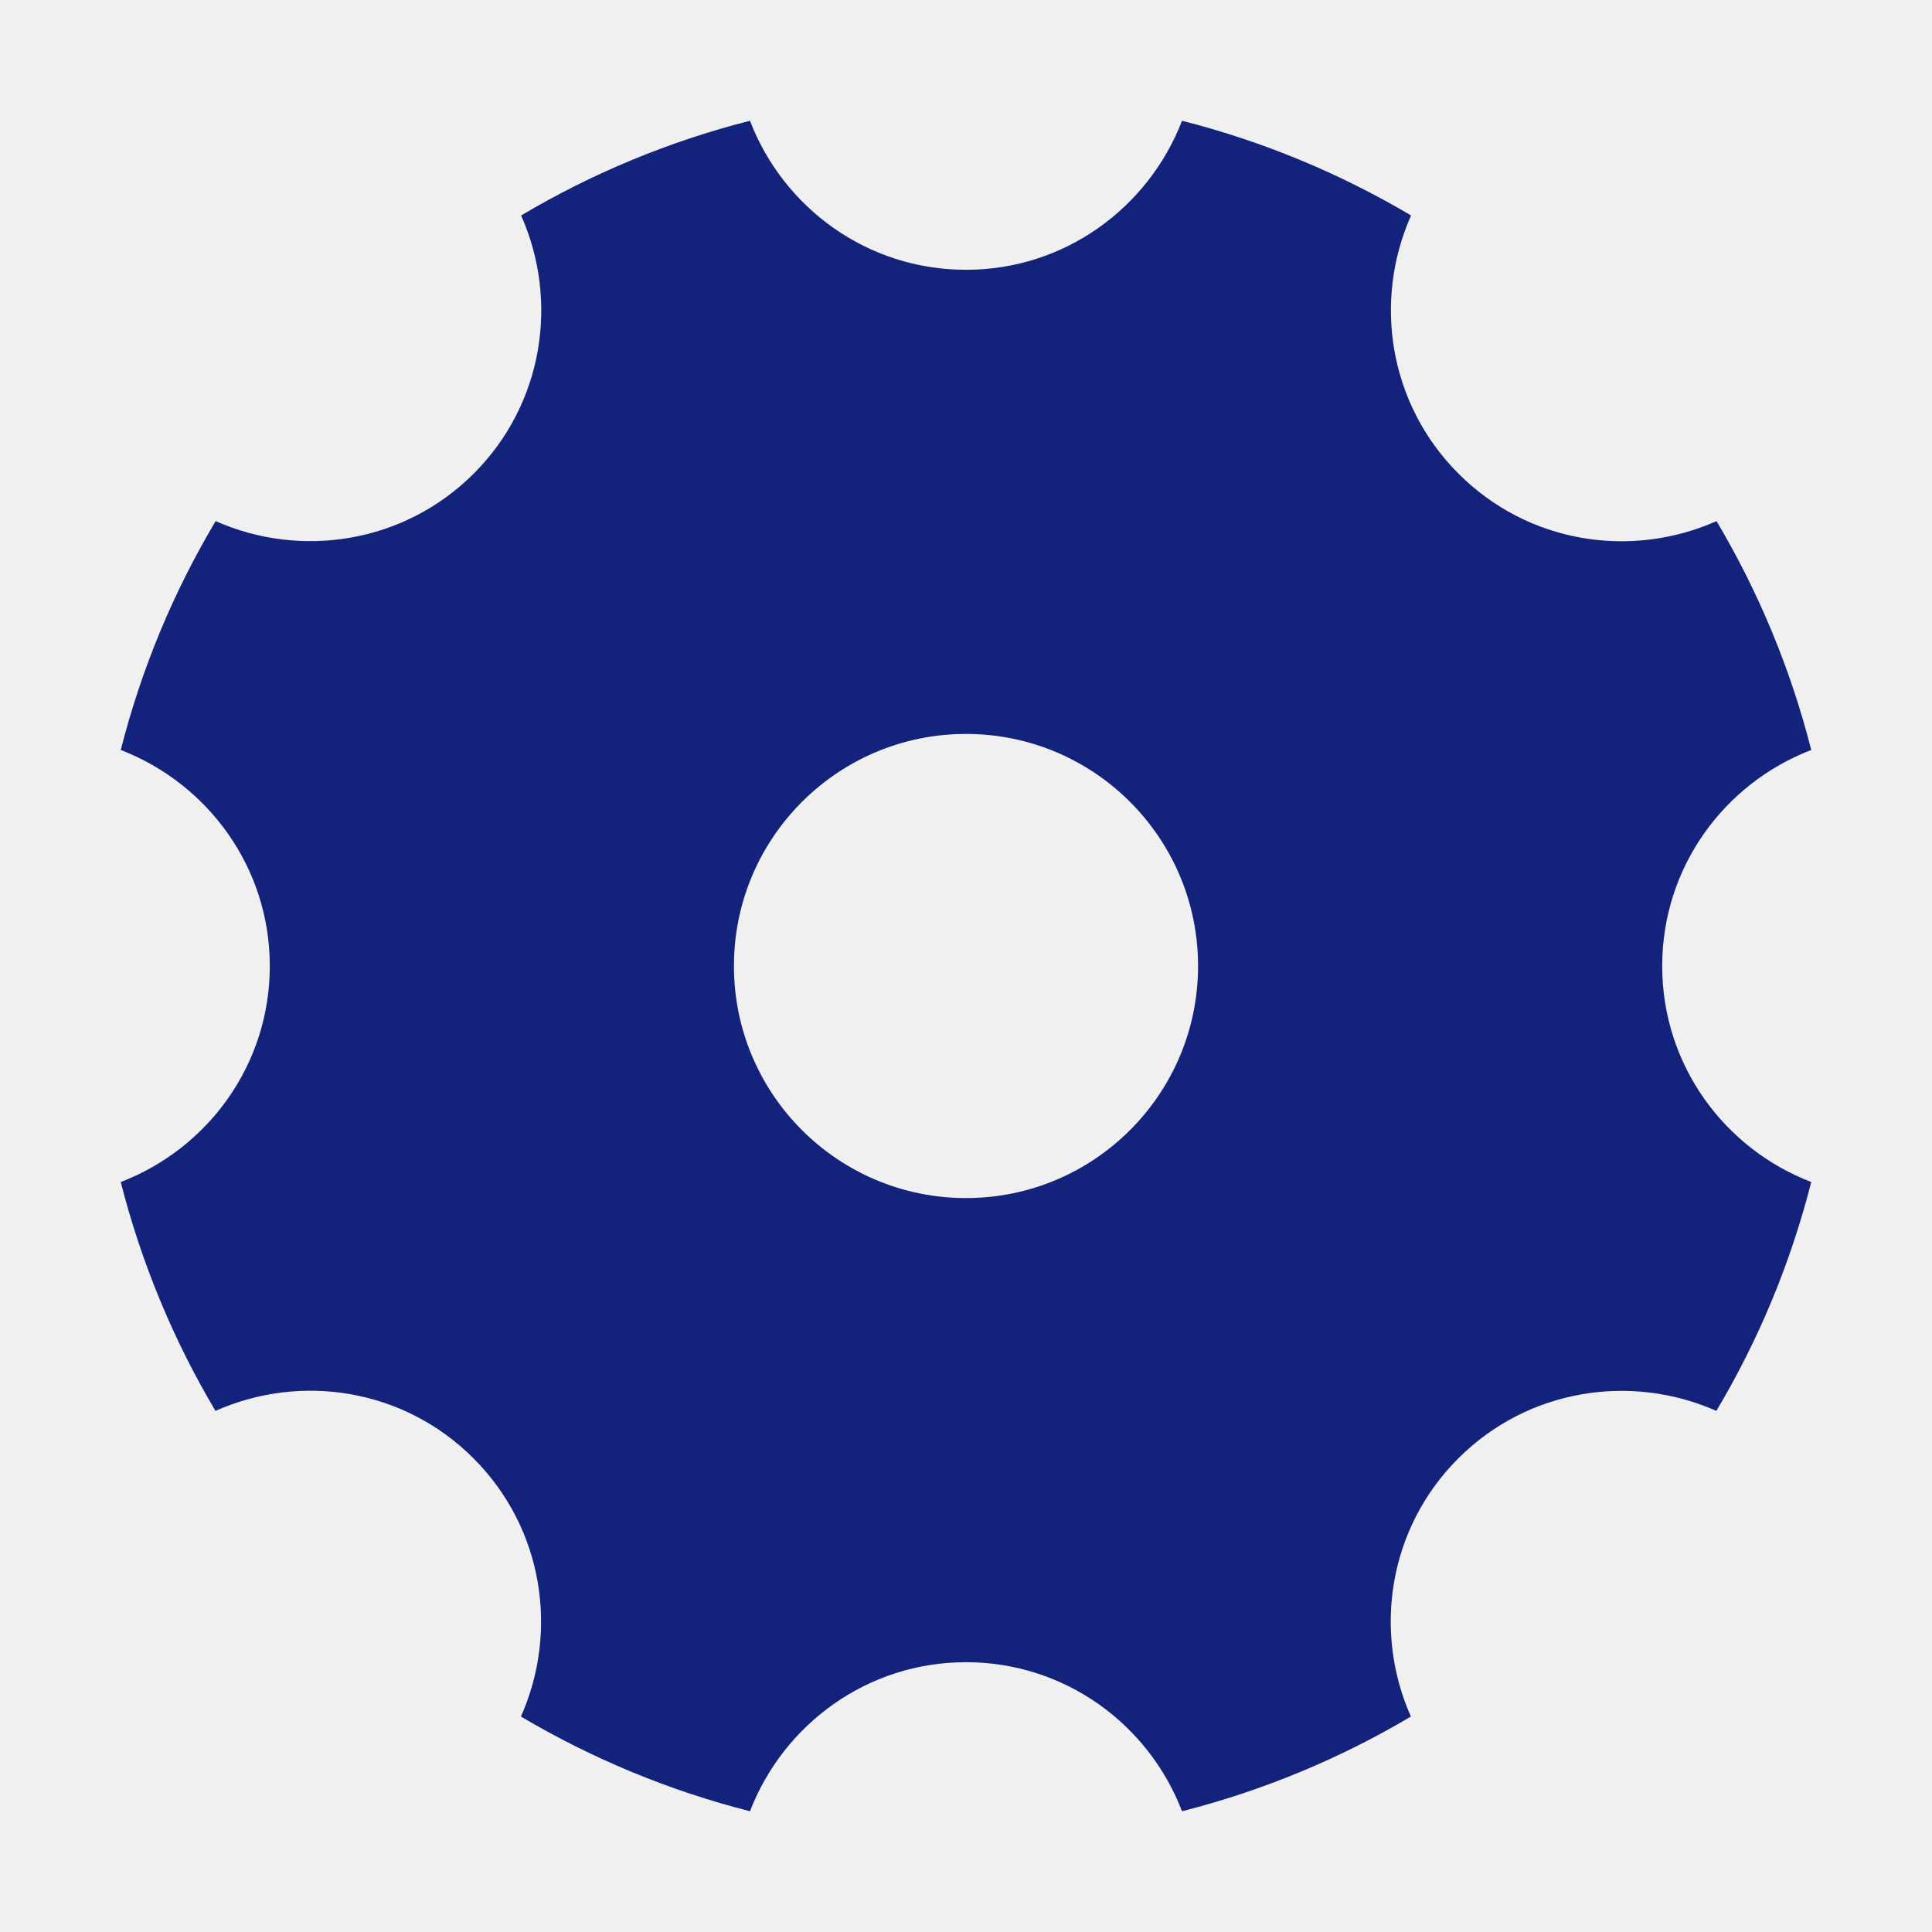
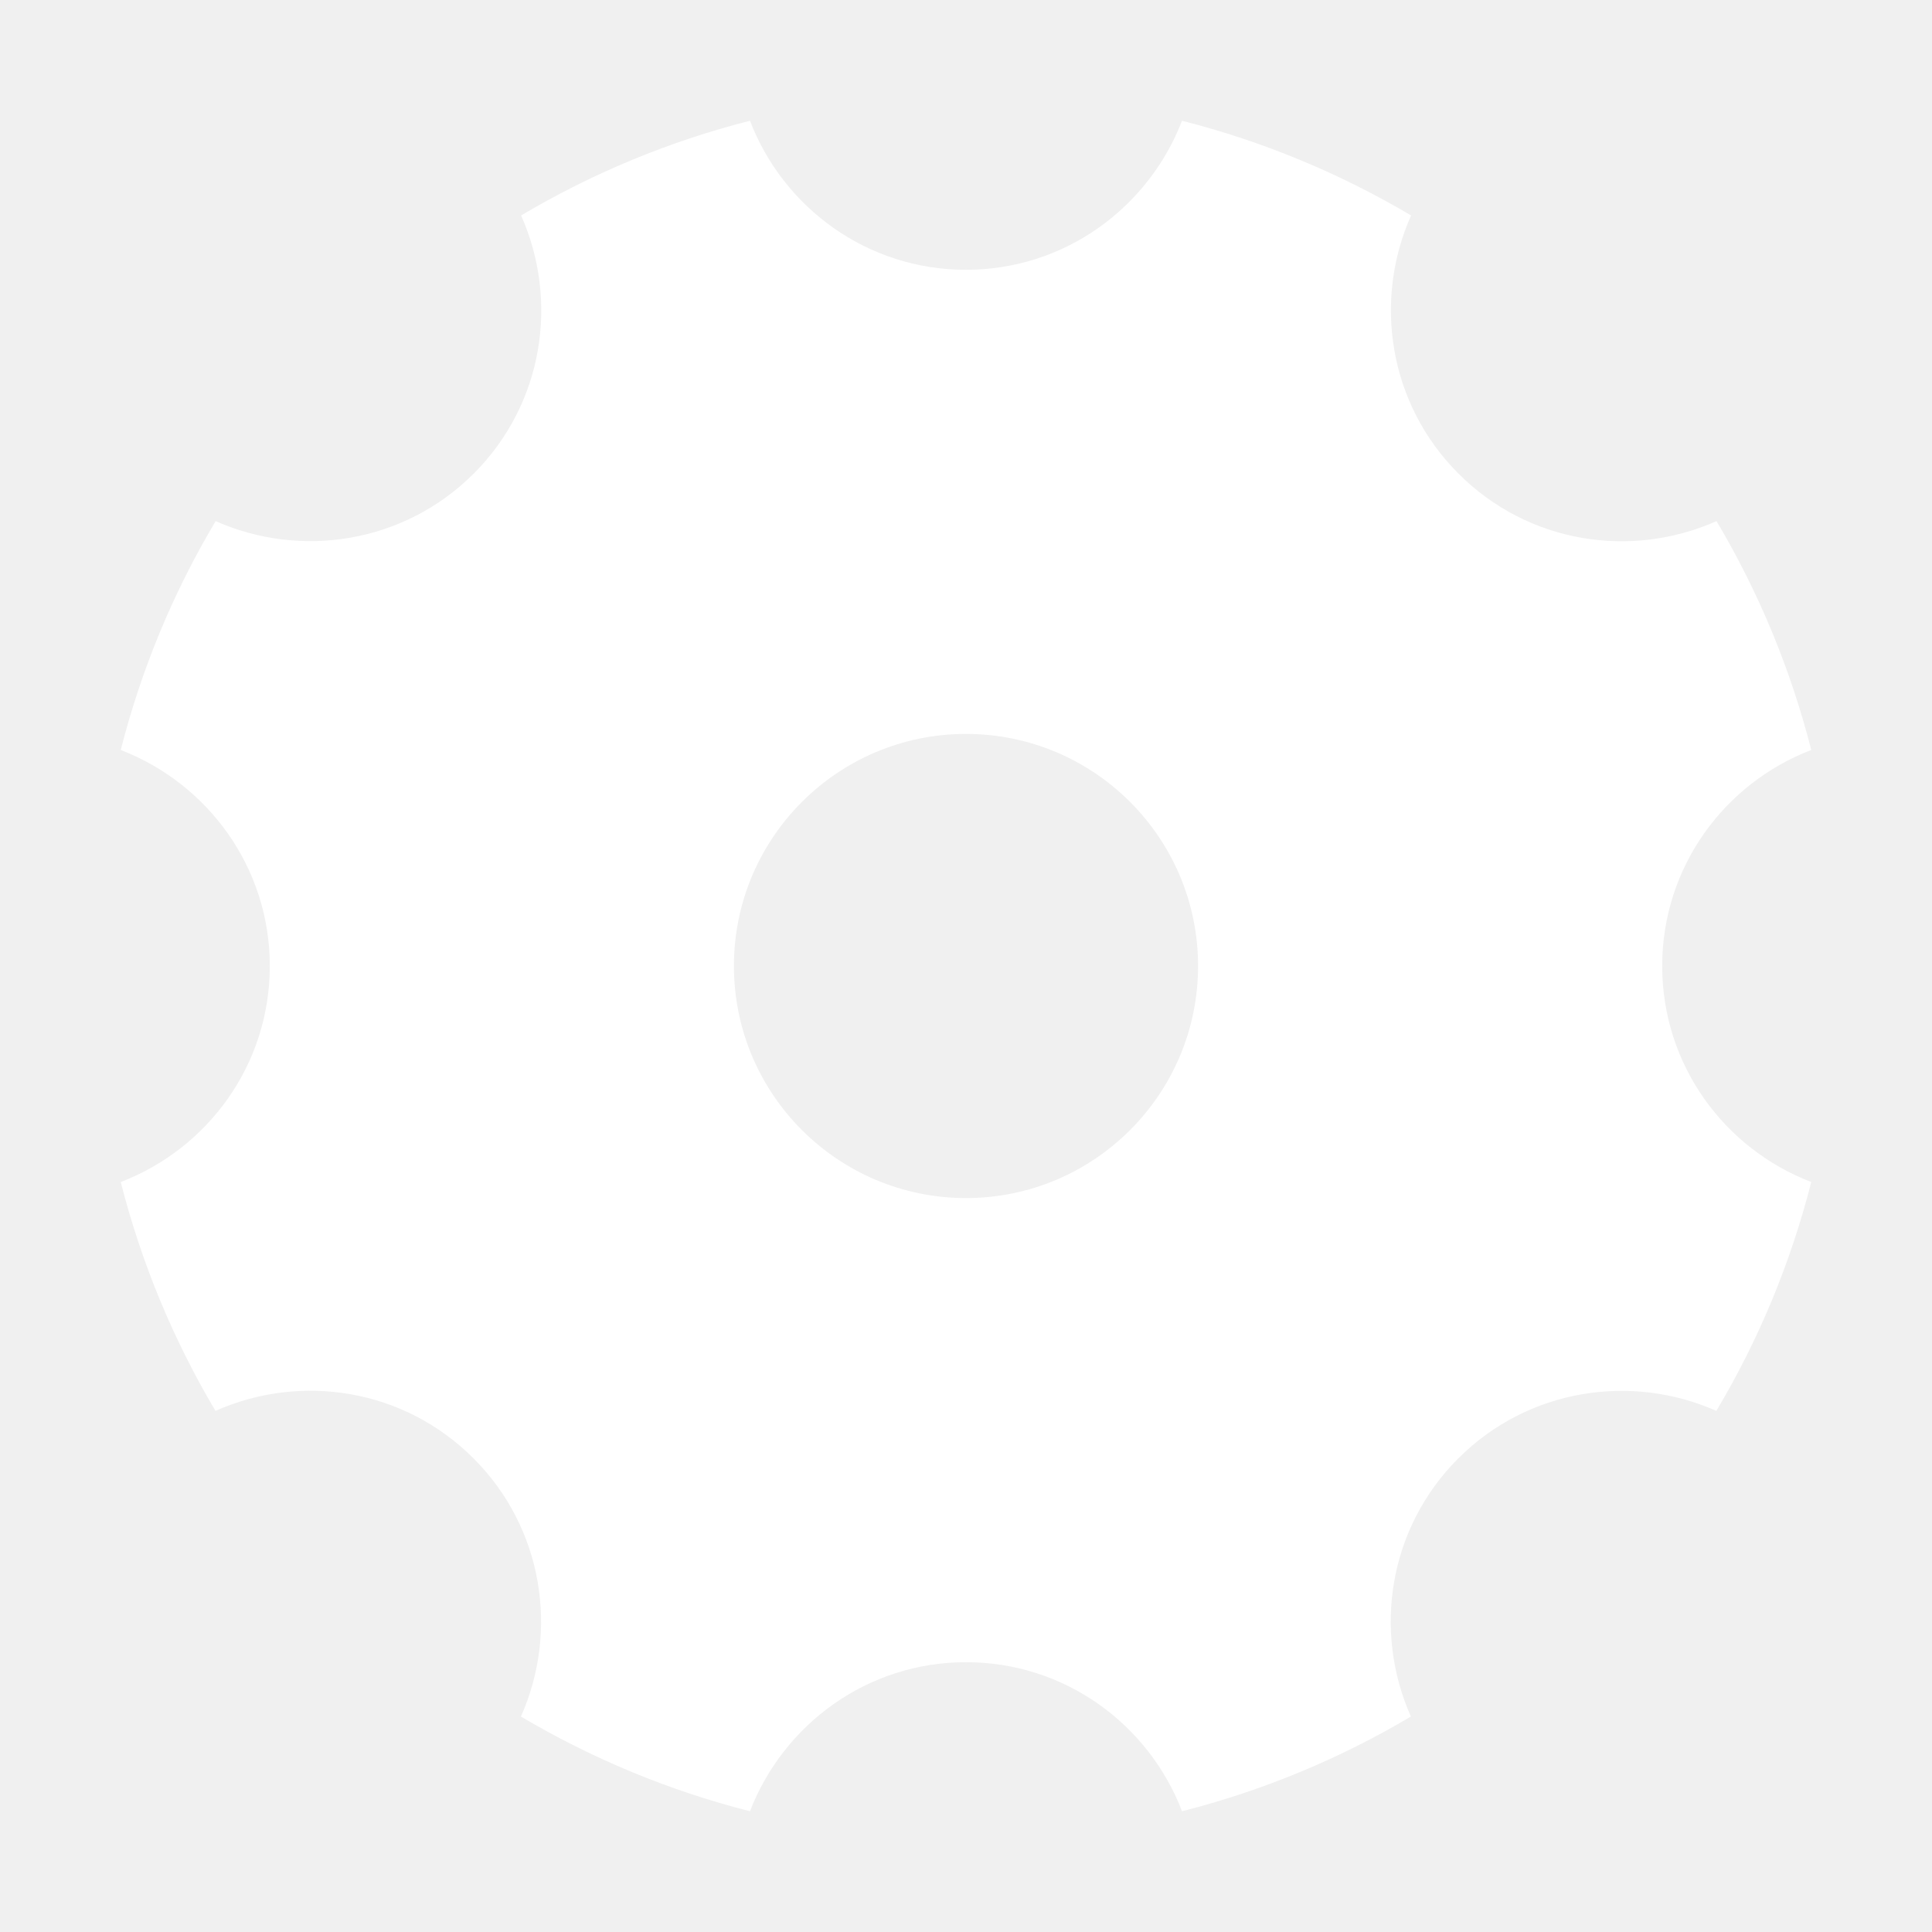
<svg xmlns="http://www.w3.org/2000/svg" t="1625821811588" class="icon" viewBox="0 0 1024 1024" version="1.1" p-id="5750" width="200" height="200">
  <defs>
    <style type="text/css" />
  </defs>
-   <path d="M881 512c0-52.4 32.9-96.8 79-114.5-11-43.2-28-83.9-50.2-121.3C864.6 296.3 810 288.1 773 251c-37-37-45.2-91.7-25.1-136.8C710.4 92 669.7 75 626.5 64c-17.8 46.1-62.2 79-114.5 79-52.4 0-96.8-32.9-114.5-79-43.2 11-83.9 28-121.3 50.2 20.1 45.2 11.9 99.8-25.1 136.8-37 37-91.7 45.2-136.8 25.2C92 313.6 75 354.3 64 397.5c46.1 17.8 79 62.2 79 114.5 0 52.4-32.9 96.8-79 114.5 11 43.2 28 83.9 50.2 121.3C159.4 727.7 214 735.9 251 773c37 37 45.2 91.7 25.1 136.8C313.6 932 354.3 949 397.5 960c17.8-46.1 62.2-79 114.5-79 52.4 0 96.8 32.9 114.5 79 43.2-11 83.9-28 121.3-50.2-20.1-45.2-11.9-99.8 25.1-136.8 37-37 91.7-45.2 136.8-25.2C932 710.4 949 669.7 960 626.5c-46.1-17.7-79-62.1-79-114.5zM512 635c-67.9 0-123-55.1-123-123s55.1-123 123-123 123 55.1 123 123-55.1 123-123 123z" p-id="5751" fill="#13227a" />
+   <path d="M881 512c0-52.4 32.9-96.8 79-114.5-11-43.2-28-83.9-50.2-121.3C864.6 296.3 810 288.1 773 251c-37-37-45.2-91.7-25.1-136.8C710.4 92 669.7 75 626.5 64c-17.8 46.1-62.2 79-114.5 79-52.4 0-96.8-32.9-114.5-79-43.2 11-83.9 28-121.3 50.2 20.1 45.2 11.9 99.8-25.1 136.8-37 37-91.7 45.2-136.8 25.2C92 313.6 75 354.3 64 397.5c46.1 17.8 79 62.2 79 114.5 0 52.4-32.9 96.8-79 114.5 11 43.2 28 83.9 50.2 121.3C159.4 727.7 214 735.9 251 773c37 37 45.2 91.7 25.1 136.8C313.6 932 354.3 949 397.5 960c17.8-46.1 62.2-79 114.5-79 52.4 0 96.8 32.9 114.5 79 43.2-11 83.9-28 121.3-50.2-20.1-45.2-11.9-99.8 25.1-136.8 37-37 91.7-45.2 136.8-25.2C932 710.4 949 669.7 960 626.5c-46.1-17.7-79-62.1-79-114.5zM512 635c-67.9 0-123-55.1-123-123s55.1-123 123-123 123 55.1 123 123-55.1 123-123 123z" p-id="5751" fill="#fff" />
</svg>
